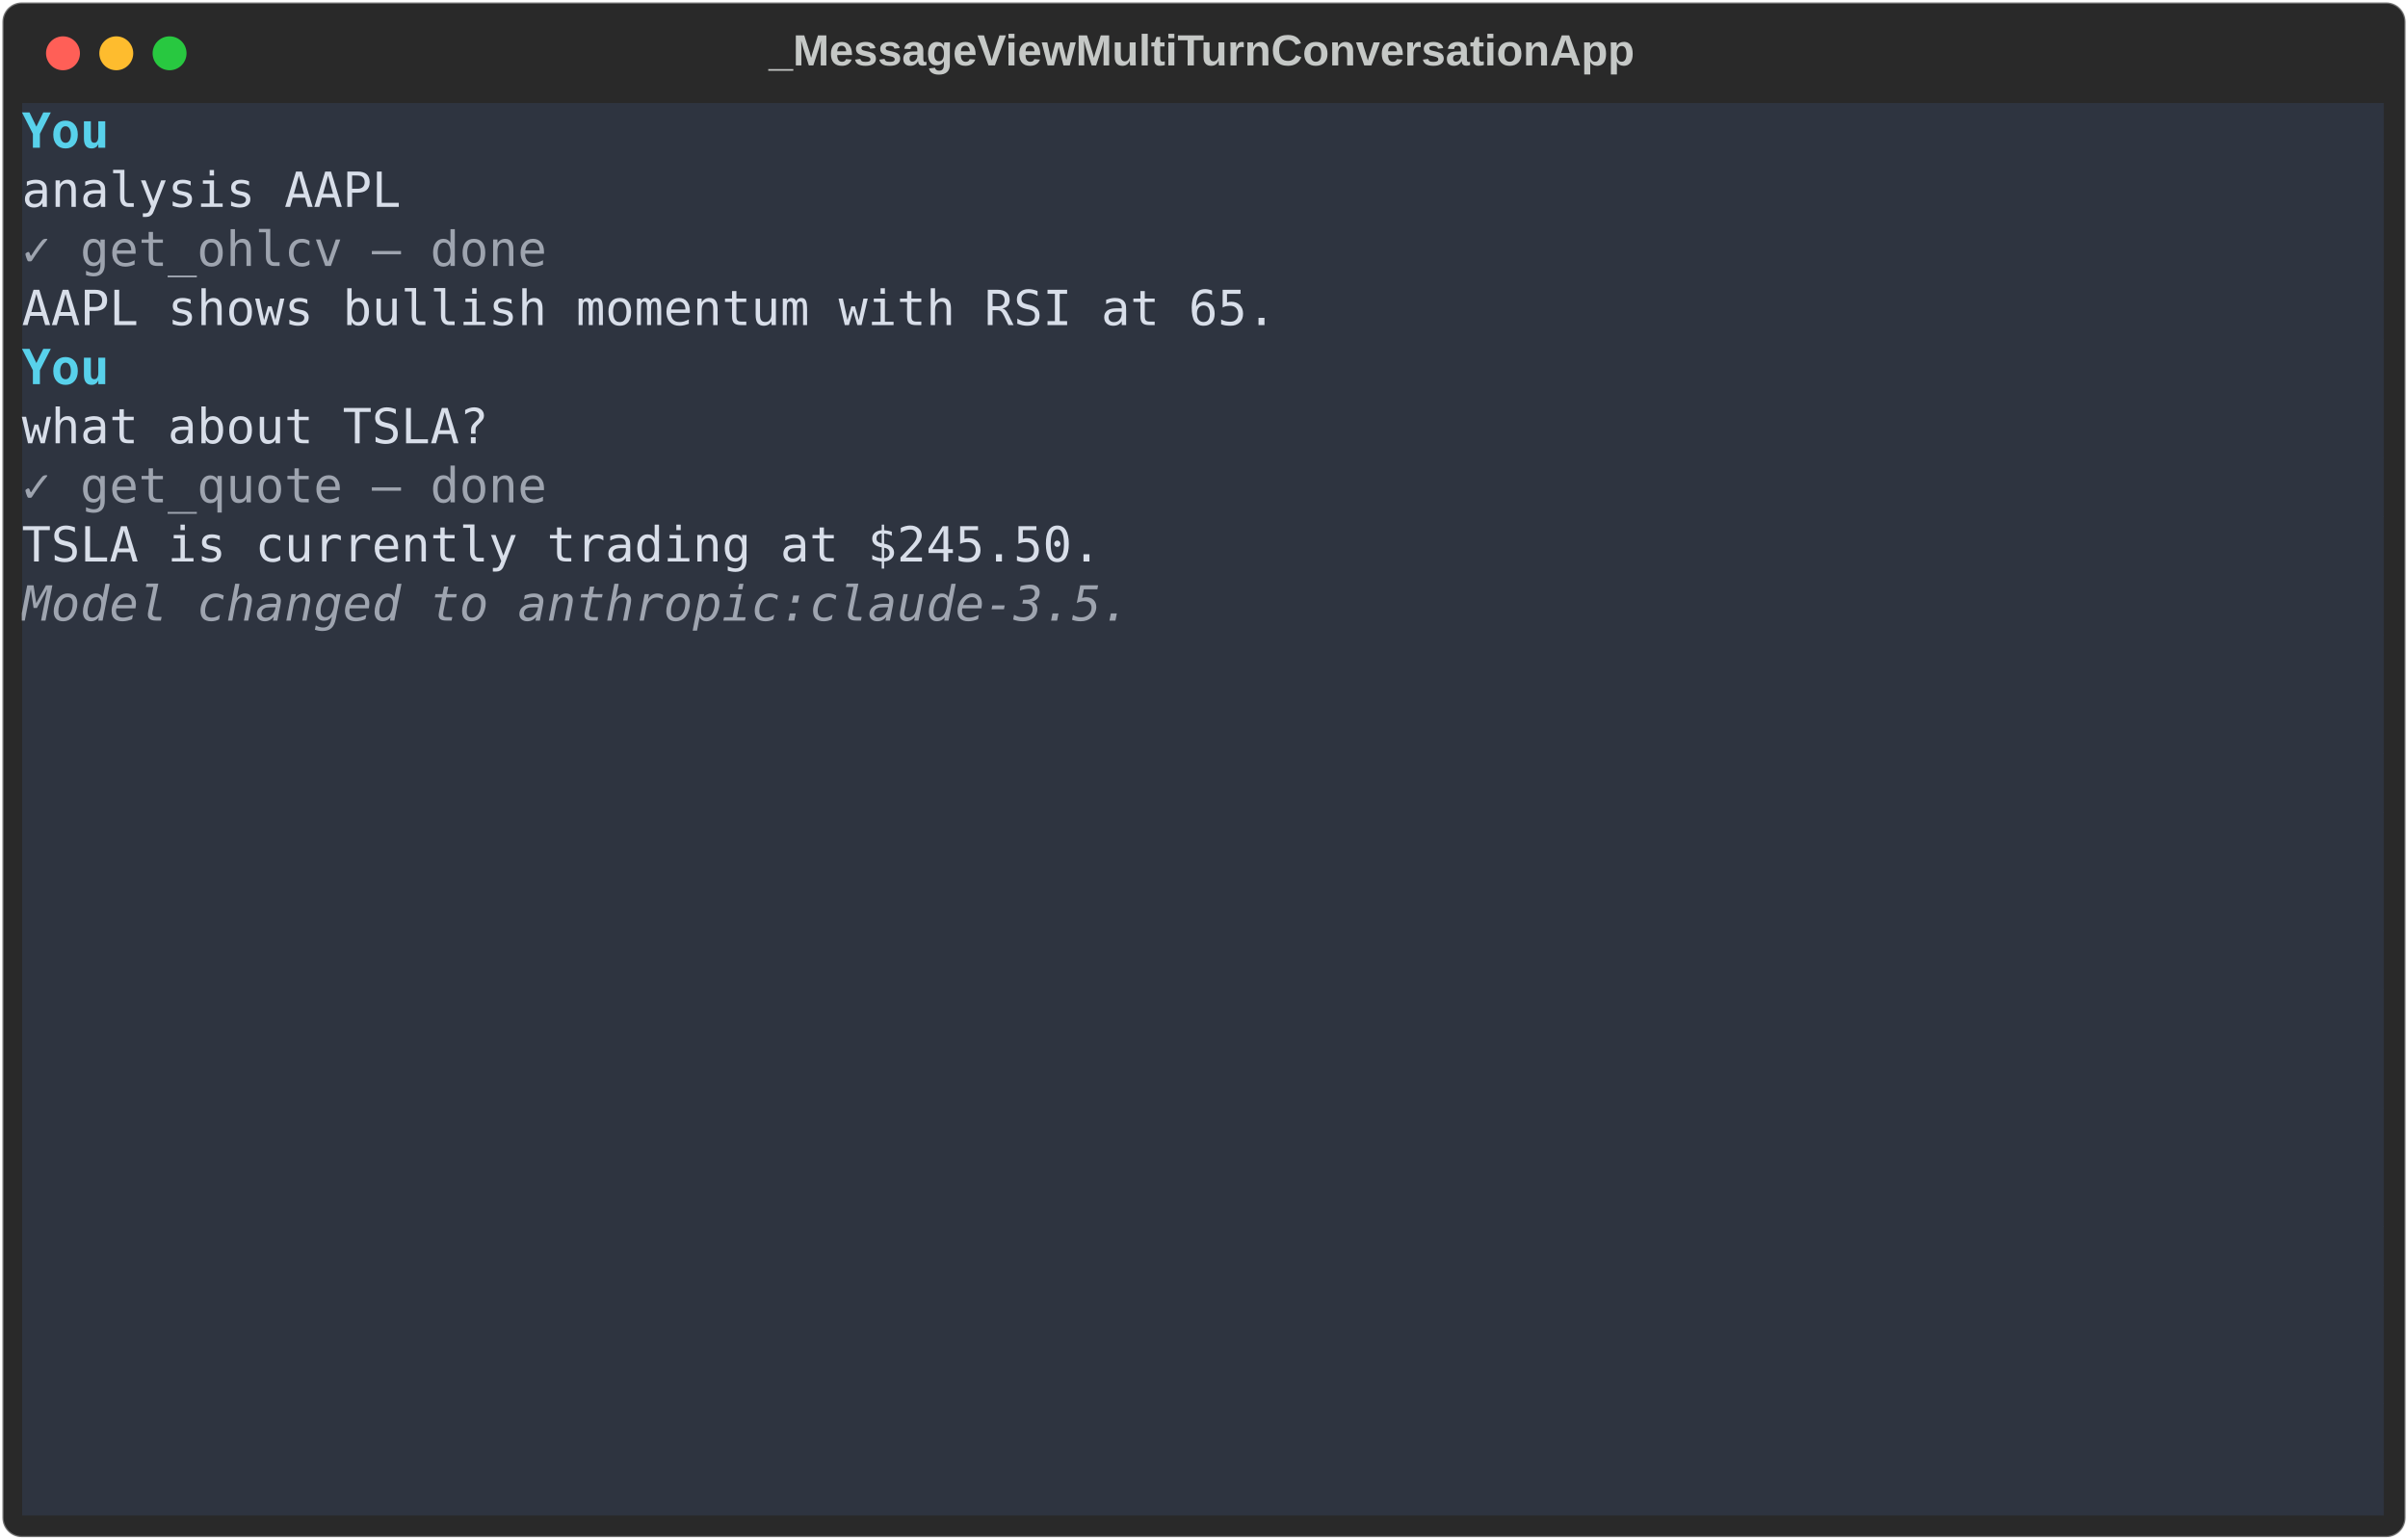
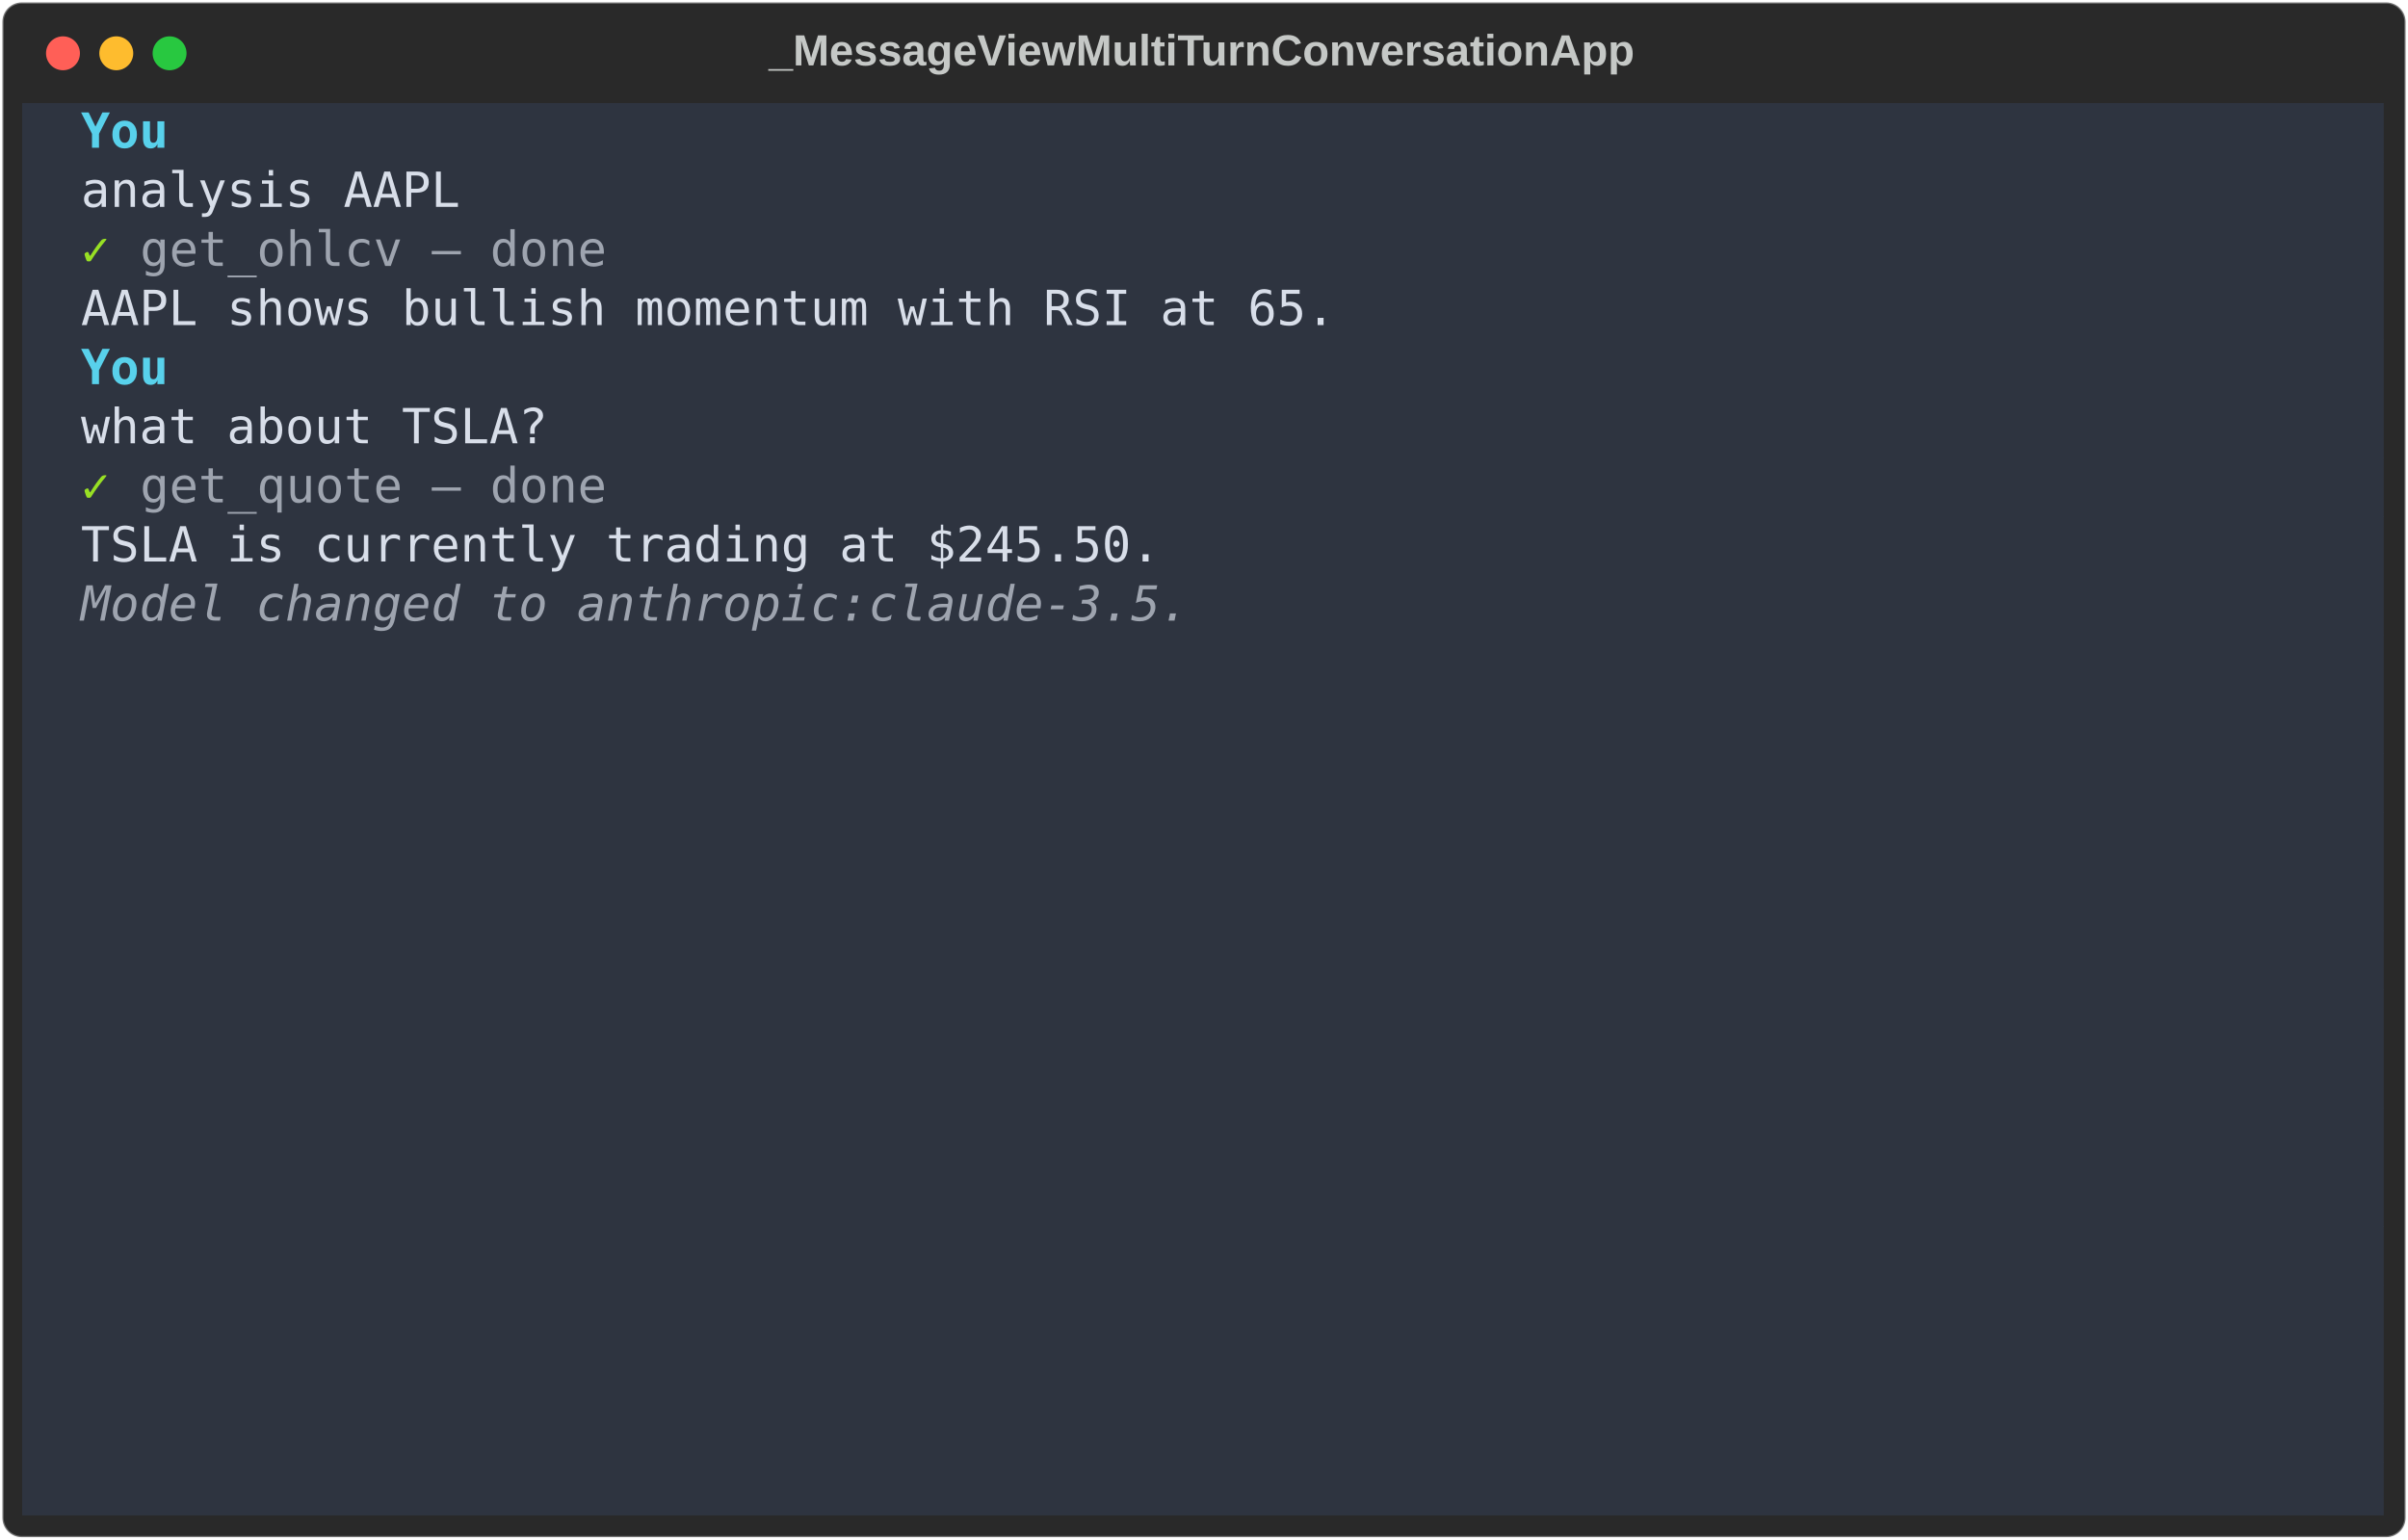
<svg xmlns="http://www.w3.org/2000/svg" class="rich-terminal" viewBox="0 0 994 635.6">
  <style>

    @font-face {
        font-family: "Fira Code";
        src: local("FiraCode-Regular"),
                url("https://cdnjs.cloudflare.com/ajax/libs/firacode/6.2.0/woff2/FiraCode-Regular.woff2") format("woff2"),
                url("https://cdnjs.cloudflare.com/ajax/libs/firacode/6.2.0/woff/FiraCode-Regular.woff") format("woff");
        font-style: normal;
        font-weight: 400;
    }
    @font-face {
        font-family: "Fira Code";
        src: local("FiraCode-Bold"),
                url("https://cdnjs.cloudflare.com/ajax/libs/firacode/6.2.0/woff2/FiraCode-Bold.woff2") format("woff2"),
                url("https://cdnjs.cloudflare.com/ajax/libs/firacode/6.2.0/woff/FiraCode-Bold.woff") format("woff");
        font-style: bold;
        font-weight: 700;
    }

    .terminal-matrix {
        font-family: Fira Code, monospace;
        font-size: 20px;
        line-height: 24.4px;
        font-variant-east-asian: full-width;
    }

    .terminal-title {
        font-size: 18px;
        font-weight: bold;
        font-family: arial;
    }

-     .terminal-r1 { fill: #58d1eb;font-weight: bold }
- .terminal-r2 { fill: #c5c8c6 }
+     .terminal-r1 { fill: #c5c8c6 }
+ .terminal-r2 { fill: #58d1eb;font-weight: bold }
.terminal-r3 { fill: #d8dee9 }
- .terminal-r4 { fill: #9ea4af }
- .terminal-r5 { fill: #9ea4af;font-style: italic; }
+ .terminal-r4 { fill: #98e024 }
+ .terminal-r5 { fill: #9ea4af }
+ .terminal-r6 { fill: #9ea4af;font-style: italic; }
    </style>
  <defs>
    <clipPath id="terminal-clip-terminal">
      <rect x="0" y="0" width="975.0" height="584.6" />
    </clipPath>
    <clipPath id="terminal-line-0">
      <rect x="0" y="1.5" width="976" height="24.65" />
    </clipPath>
    <clipPath id="terminal-line-1">
      <rect x="0" y="25.9" width="976" height="24.65" />
    </clipPath>
    <clipPath id="terminal-line-2">
      <rect x="0" y="50.3" width="976" height="24.65" />
    </clipPath>
    <clipPath id="terminal-line-3">
      <rect x="0" y="74.7" width="976" height="24.65" />
    </clipPath>
    <clipPath id="terminal-line-4">
      <rect x="0" y="99.1" width="976" height="24.65" />
    </clipPath>
    <clipPath id="terminal-line-5">
      <rect x="0" y="123.5" width="976" height="24.65" />
    </clipPath>
    <clipPath id="terminal-line-6">
      <rect x="0" y="147.9" width="976" height="24.65" />
    </clipPath>
    <clipPath id="terminal-line-7">
      <rect x="0" y="172.3" width="976" height="24.65" />
    </clipPath>
    <clipPath id="terminal-line-8">
      <rect x="0" y="196.7" width="976" height="24.65" />
    </clipPath>
    <clipPath id="terminal-line-9">
      <rect x="0" y="221.1" width="976" height="24.65" />
    </clipPath>
    <clipPath id="terminal-line-10">
      <rect x="0" y="245.5" width="976" height="24.65" />
    </clipPath>
    <clipPath id="terminal-line-11">
      <rect x="0" y="269.9" width="976" height="24.65" />
    </clipPath>
    <clipPath id="terminal-line-12">
      <rect x="0" y="294.3" width="976" height="24.65" />
    </clipPath>
    <clipPath id="terminal-line-13">
      <rect x="0" y="318.7" width="976" height="24.65" />
    </clipPath>
    <clipPath id="terminal-line-14">
      <rect x="0" y="343.1" width="976" height="24.65" />
    </clipPath>
    <clipPath id="terminal-line-15">
      <rect x="0" y="367.5" width="976" height="24.65" />
    </clipPath>
    <clipPath id="terminal-line-16">
      <rect x="0" y="391.9" width="976" height="24.65" />
    </clipPath>
    <clipPath id="terminal-line-17">
      <rect x="0" y="416.3" width="976" height="24.65" />
    </clipPath>
    <clipPath id="terminal-line-18">
      <rect x="0" y="440.7" width="976" height="24.65" />
    </clipPath>
    <clipPath id="terminal-line-19">
      <rect x="0" y="465.1" width="976" height="24.65" />
    </clipPath>
    <clipPath id="terminal-line-20">
      <rect x="0" y="489.5" width="976" height="24.65" />
    </clipPath>
    <clipPath id="terminal-line-21">
      <rect x="0" y="513.9" width="976" height="24.65" />
    </clipPath>
    <clipPath id="terminal-line-22">
      <rect x="0" y="538.3" width="976" height="24.65" />
    </clipPath>
  </defs>
  <rect fill="#292929" stroke="rgba(255,255,255,0.35)" stroke-width="1" x="1" y="1" width="992" height="633.6" rx="8" />
  <text class="terminal-title" fill="#c5c8c6" text-anchor="middle" x="496" y="27">_MessageViewMultiTurnConversationApp</text>
  <g transform="translate(26,22)">
    <circle cx="0" cy="0" r="7" fill="#ff5f57" />
    <circle cx="22" cy="0" r="7" fill="#febc2e" />
    <circle cx="44" cy="0" r="7" fill="#28c840" />
  </g>
  <g transform="translate(9, 41)" clip-path="url(#terminal-clip-terminal)">
-     <rect fill="#2e3440" x="0" y="1.5" width="36.6" height="24.65" shape-rendering="crispEdges" />
-     <rect fill="#2e3440" x="36.6" y="1.5" width="939.4" height="24.65" shape-rendering="crispEdges" />
-     <rect fill="#2e3440" x="0" y="25.9" width="158.6" height="24.65" shape-rendering="crispEdges" />
-     <rect fill="#2e3440" x="158.6" y="25.9" width="817.4" height="24.65" shape-rendering="crispEdges" />
-     <rect fill="#2e3440" x="0" y="50.3" width="219.6" height="24.65" shape-rendering="crispEdges" />
-     <rect fill="#2e3440" x="219.6" y="50.3" width="756.4" height="24.65" shape-rendering="crispEdges" />
-     <rect fill="#2e3440" x="0" y="74.7" width="976" height="24.65" shape-rendering="crispEdges" />
-     <rect fill="#2e3440" x="0" y="99.1" width="36.6" height="24.65" shape-rendering="crispEdges" />
-     <rect fill="#2e3440" x="36.6" y="99.1" width="939.4" height="24.65" shape-rendering="crispEdges" />
-     <rect fill="#2e3440" x="0" y="123.5" width="195.2" height="24.65" shape-rendering="crispEdges" />
-     <rect fill="#2e3440" x="195.2" y="123.5" width="780.8" height="24.65" shape-rendering="crispEdges" />
-     <rect fill="#2e3440" x="0" y="147.9" width="219.6" height="24.65" shape-rendering="crispEdges" />
-     <rect fill="#2e3440" x="219.6" y="147.9" width="756.4" height="24.65" shape-rendering="crispEdges" />
-     <rect fill="#2e3440" x="0" y="172.3" width="976" height="24.65" shape-rendering="crispEdges" />
-     <rect fill="#2e3440" x="0" y="196.7" width="463.6" height="24.65" shape-rendering="crispEdges" />
-     <rect fill="#2e3440" x="463.6" y="196.7" width="512.4" height="24.65" shape-rendering="crispEdges" />
+     <rect fill="#2e3440" x="0" y="1.5" width="24.4" height="24.65" shape-rendering="crispEdges" />
+     <rect fill="#2e3440" x="24.4" y="1.5" width="36.6" height="24.65" shape-rendering="crispEdges" />
+     <rect fill="#2e3440" x="61" y="1.5" width="915" height="24.65" shape-rendering="crispEdges" />
+     <rect fill="#2e3440" x="0" y="25.9" width="24.4" height="24.65" shape-rendering="crispEdges" />
+     <rect fill="#2e3440" x="24.4" y="25.9" width="158.6" height="24.65" shape-rendering="crispEdges" />
+     <rect fill="#2e3440" x="183" y="25.9" width="793" height="24.65" shape-rendering="crispEdges" />
+     <rect fill="#2e3440" x="0" y="50.3" width="24.4" height="24.65" shape-rendering="crispEdges" />
+     <rect fill="#2e3440" x="24.4" y="50.3" width="24.4" height="24.65" shape-rendering="crispEdges" />
+     <rect fill="#2e3440" x="48.8" y="50.3" width="195.2" height="24.65" shape-rendering="crispEdges" />
+     <rect fill="#2e3440" x="244" y="50.3" width="732" height="24.65" shape-rendering="crispEdges" />
+     <rect fill="#2e3440" x="0" y="74.7" width="24.4" height="24.65" shape-rendering="crispEdges" />
+     <rect fill="#2e3440" x="24.4" y="74.7" width="927.2" height="24.65" shape-rendering="crispEdges" />
+     <rect fill="#2e3440" x="951.6" y="74.7" width="24.4" height="24.65" shape-rendering="crispEdges" />
+     <rect fill="#2e3440" x="0" y="99.1" width="24.4" height="24.65" shape-rendering="crispEdges" />
+     <rect fill="#2e3440" x="24.4" y="99.1" width="36.6" height="24.65" shape-rendering="crispEdges" />
+     <rect fill="#2e3440" x="61" y="99.1" width="915" height="24.65" shape-rendering="crispEdges" />
+     <rect fill="#2e3440" x="0" y="123.5" width="24.4" height="24.65" shape-rendering="crispEdges" />
+     <rect fill="#2e3440" x="24.4" y="123.5" width="195.2" height="24.65" shape-rendering="crispEdges" />
+     <rect fill="#2e3440" x="219.6" y="123.5" width="756.4" height="24.65" shape-rendering="crispEdges" />
+     <rect fill="#2e3440" x="0" y="147.9" width="24.4" height="24.65" shape-rendering="crispEdges" />
+     <rect fill="#2e3440" x="24.4" y="147.9" width="24.4" height="24.65" shape-rendering="crispEdges" />
+     <rect fill="#2e3440" x="48.8" y="147.9" width="195.2" height="24.65" shape-rendering="crispEdges" />
+     <rect fill="#2e3440" x="244" y="147.9" width="732" height="24.65" shape-rendering="crispEdges" />
+     <rect fill="#2e3440" x="0" y="172.3" width="24.4" height="24.65" shape-rendering="crispEdges" />
+     <rect fill="#2e3440" x="24.4" y="172.3" width="927.2" height="24.65" shape-rendering="crispEdges" />
+     <rect fill="#2e3440" x="951.6" y="172.3" width="24.4" height="24.65" shape-rendering="crispEdges" />
+     <rect fill="#2e3440" x="0" y="196.7" width="24.4" height="24.65" shape-rendering="crispEdges" />
+     <rect fill="#2e3440" x="24.4" y="196.7" width="463.6" height="24.65" shape-rendering="crispEdges" />
+     <rect fill="#2e3440" x="488" y="196.7" width="488" height="24.65" shape-rendering="crispEdges" />
    <rect fill="#2e3440" x="0" y="221.1" width="976" height="24.65" shape-rendering="crispEdges" />
    <rect fill="#2e3440" x="0" y="245.5" width="976" height="24.65" shape-rendering="crispEdges" />
    <rect fill="#2e3440" x="0" y="269.9" width="976" height="24.65" shape-rendering="crispEdges" />
    <rect fill="#2e3440" x="0" y="294.3" width="976" height="24.65" shape-rendering="crispEdges" />
    <rect fill="#2e3440" x="0" y="318.7" width="976" height="24.65" shape-rendering="crispEdges" />
    <rect fill="#2e3440" x="0" y="343.1" width="976" height="24.65" shape-rendering="crispEdges" />
    <rect fill="#2e3440" x="0" y="367.5" width="976" height="24.65" shape-rendering="crispEdges" />
    <rect fill="#2e3440" x="0" y="391.9" width="976" height="24.65" shape-rendering="crispEdges" />
    <rect fill="#2e3440" x="0" y="416.3" width="976" height="24.65" shape-rendering="crispEdges" />
    <rect fill="#2e3440" x="0" y="440.7" width="976" height="24.65" shape-rendering="crispEdges" />
    <rect fill="#2e3440" x="0" y="465.1" width="976" height="24.65" shape-rendering="crispEdges" />
    <rect fill="#2e3440" x="0" y="489.5" width="976" height="24.65" shape-rendering="crispEdges" />
    <rect fill="#2e3440" x="0" y="513.9" width="976" height="24.65" shape-rendering="crispEdges" />
    <rect fill="#2e3440" x="0" y="538.3" width="976" height="24.65" shape-rendering="crispEdges" />
    <rect fill="#2e3440" x="0" y="562.7" width="976" height="24.65" shape-rendering="crispEdges" />
    <g class="terminal-matrix">
-       <text class="terminal-r1" x="0" y="20" textLength="36.6" clip-path="url(#terminal-line-0)">You</text>
-       <text class="terminal-r2" x="976" y="20" textLength="12.2" clip-path="url(#terminal-line-0)">
- </text>
-       <text class="terminal-r3" x="0" y="44.4" textLength="158.6" clip-path="url(#terminal-line-1)">analysis AAPL</text>
-       <text class="terminal-r2" x="976" y="44.4" textLength="12.2" clip-path="url(#terminal-line-1)">
- </text>
-       <text class="terminal-r4" x="0" y="68.8" textLength="219.6" clip-path="url(#terminal-line-2)">✓ get_ohlcv — done</text>
-       <text class="terminal-r2" x="976" y="68.8" textLength="12.2" clip-path="url(#terminal-line-2)">
- </text>
-       <text class="terminal-r3" x="0" y="93.2" textLength="976" clip-path="url(#terminal-line-3)">AAPL shows bullish momentum with RSI at 65.                                     </text>
-       <text class="terminal-r2" x="976" y="93.2" textLength="12.2" clip-path="url(#terminal-line-3)">
- </text>
-       <text class="terminal-r1" x="0" y="117.6" textLength="36.6" clip-path="url(#terminal-line-4)">You</text>
-       <text class="terminal-r2" x="976" y="117.6" textLength="12.2" clip-path="url(#terminal-line-4)">
- </text>
-       <text class="terminal-r3" x="0" y="142" textLength="195.2" clip-path="url(#terminal-line-5)">what about TSLA?</text>
-       <text class="terminal-r2" x="976" y="142" textLength="12.2" clip-path="url(#terminal-line-5)">
- </text>
-       <text class="terminal-r4" x="0" y="166.4" textLength="219.6" clip-path="url(#terminal-line-6)">✓ get_quote — done</text>
-       <text class="terminal-r2" x="976" y="166.4" textLength="12.2" clip-path="url(#terminal-line-6)">
- </text>
-       <text class="terminal-r3" x="0" y="190.8" textLength="976" clip-path="url(#terminal-line-7)">TSLA is currently trading at $245.50.                                           </text>
-       <text class="terminal-r2" x="976" y="190.8" textLength="12.2" clip-path="url(#terminal-line-7)">
- </text>
-       <text class="terminal-r5" x="0" y="215.2" textLength="463.6" clip-path="url(#terminal-line-8)">Model changed to anthropic:claude-3.5.</text>
-       <text class="terminal-r2" x="976" y="215.2" textLength="12.2" clip-path="url(#terminal-line-8)">
- </text>
-       <text class="terminal-r2" x="976" y="239.6" textLength="12.2" clip-path="url(#terminal-line-9)">
- </text>
-       <text class="terminal-r2" x="976" y="264" textLength="12.2" clip-path="url(#terminal-line-10)">
- </text>
-       <text class="terminal-r2" x="976" y="288.4" textLength="12.2" clip-path="url(#terminal-line-11)">
- </text>
-       <text class="terminal-r2" x="976" y="312.8" textLength="12.2" clip-path="url(#terminal-line-12)">
- </text>
-       <text class="terminal-r2" x="976" y="337.2" textLength="12.2" clip-path="url(#terminal-line-13)">
- </text>
-       <text class="terminal-r2" x="976" y="361.6" textLength="12.2" clip-path="url(#terminal-line-14)">
- </text>
-       <text class="terminal-r2" x="976" y="386" textLength="12.2" clip-path="url(#terminal-line-15)">
- </text>
-       <text class="terminal-r2" x="976" y="410.4" textLength="12.2" clip-path="url(#terminal-line-16)">
- </text>
-       <text class="terminal-r2" x="976" y="434.8" textLength="12.2" clip-path="url(#terminal-line-17)">
- </text>
-       <text class="terminal-r2" x="976" y="459.2" textLength="12.2" clip-path="url(#terminal-line-18)">
- </text>
-       <text class="terminal-r2" x="976" y="483.6" textLength="12.2" clip-path="url(#terminal-line-19)">
- </text>
-       <text class="terminal-r2" x="976" y="508" textLength="12.2" clip-path="url(#terminal-line-20)">
- </text>
-       <text class="terminal-r2" x="976" y="532.4" textLength="12.2" clip-path="url(#terminal-line-21)">
- </text>
-       <text class="terminal-r2" x="976" y="556.8" textLength="12.2" clip-path="url(#terminal-line-22)">
+       <text class="terminal-r2" x="24.4" y="20" textLength="36.6" clip-path="url(#terminal-line-0)">You</text>
+       <text class="terminal-r1" x="976" y="20" textLength="12.2" clip-path="url(#terminal-line-0)">
+ </text>
+       <text class="terminal-r3" x="24.4" y="44.4" textLength="158.6" clip-path="url(#terminal-line-1)">analysis AAPL</text>
+       <text class="terminal-r1" x="976" y="44.4" textLength="12.2" clip-path="url(#terminal-line-1)">
+ </text>
+       <text class="terminal-r4" x="24.4" y="68.8" textLength="24.4" clip-path="url(#terminal-line-2)">✓ </text>
+       <text class="terminal-r5" x="48.8" y="68.8" textLength="195.2" clip-path="url(#terminal-line-2)">get_ohlcv — done</text>
+       <text class="terminal-r1" x="976" y="68.8" textLength="12.2" clip-path="url(#terminal-line-2)">
+ </text>
+       <text class="terminal-r3" x="24.4" y="93.2" textLength="927.2" clip-path="url(#terminal-line-3)">AAPL shows bullish momentum with RSI at 65.                                 </text>
+       <text class="terminal-r1" x="976" y="93.2" textLength="12.2" clip-path="url(#terminal-line-3)">
+ </text>
+       <text class="terminal-r2" x="24.4" y="117.6" textLength="36.6" clip-path="url(#terminal-line-4)">You</text>
+       <text class="terminal-r1" x="976" y="117.6" textLength="12.2" clip-path="url(#terminal-line-4)">
+ </text>
+       <text class="terminal-r3" x="24.4" y="142" textLength="195.2" clip-path="url(#terminal-line-5)">what about TSLA?</text>
+       <text class="terminal-r1" x="976" y="142" textLength="12.2" clip-path="url(#terminal-line-5)">
+ </text>
+       <text class="terminal-r4" x="24.4" y="166.4" textLength="24.4" clip-path="url(#terminal-line-6)">✓ </text>
+       <text class="terminal-r5" x="48.8" y="166.4" textLength="195.2" clip-path="url(#terminal-line-6)">get_quote — done</text>
+       <text class="terminal-r1" x="976" y="166.4" textLength="12.2" clip-path="url(#terminal-line-6)">
+ </text>
+       <text class="terminal-r3" x="24.4" y="190.8" textLength="927.2" clip-path="url(#terminal-line-7)">TSLA is currently trading at $245.50.                                       </text>
+       <text class="terminal-r1" x="976" y="190.8" textLength="12.2" clip-path="url(#terminal-line-7)">
+ </text>
+       <text class="terminal-r6" x="24.4" y="215.2" textLength="463.6" clip-path="url(#terminal-line-8)">Model changed to anthropic:claude-3.5.</text>
+       <text class="terminal-r1" x="976" y="215.2" textLength="12.2" clip-path="url(#terminal-line-8)">
+ </text>
+       <text class="terminal-r1" x="976" y="239.6" textLength="12.2" clip-path="url(#terminal-line-9)">
+ </text>
+       <text class="terminal-r1" x="976" y="264" textLength="12.2" clip-path="url(#terminal-line-10)">
+ </text>
+       <text class="terminal-r1" x="976" y="288.4" textLength="12.2" clip-path="url(#terminal-line-11)">
+ </text>
+       <text class="terminal-r1" x="976" y="312.8" textLength="12.2" clip-path="url(#terminal-line-12)">
+ </text>
+       <text class="terminal-r1" x="976" y="337.2" textLength="12.2" clip-path="url(#terminal-line-13)">
+ </text>
+       <text class="terminal-r1" x="976" y="361.6" textLength="12.2" clip-path="url(#terminal-line-14)">
+ </text>
+       <text class="terminal-r1" x="976" y="386" textLength="12.2" clip-path="url(#terminal-line-15)">
+ </text>
+       <text class="terminal-r1" x="976" y="410.4" textLength="12.2" clip-path="url(#terminal-line-16)">
+ </text>
+       <text class="terminal-r1" x="976" y="434.8" textLength="12.2" clip-path="url(#terminal-line-17)">
+ </text>
+       <text class="terminal-r1" x="976" y="459.2" textLength="12.2" clip-path="url(#terminal-line-18)">
+ </text>
+       <text class="terminal-r1" x="976" y="483.6" textLength="12.2" clip-path="url(#terminal-line-19)">
+ </text>
+       <text class="terminal-r1" x="976" y="508" textLength="12.2" clip-path="url(#terminal-line-20)">
+ </text>
+       <text class="terminal-r1" x="976" y="532.4" textLength="12.2" clip-path="url(#terminal-line-21)">
+ </text>
+       <text class="terminal-r1" x="976" y="556.8" textLength="12.2" clip-path="url(#terminal-line-22)">
</text>
    </g>
  </g>
</svg>
